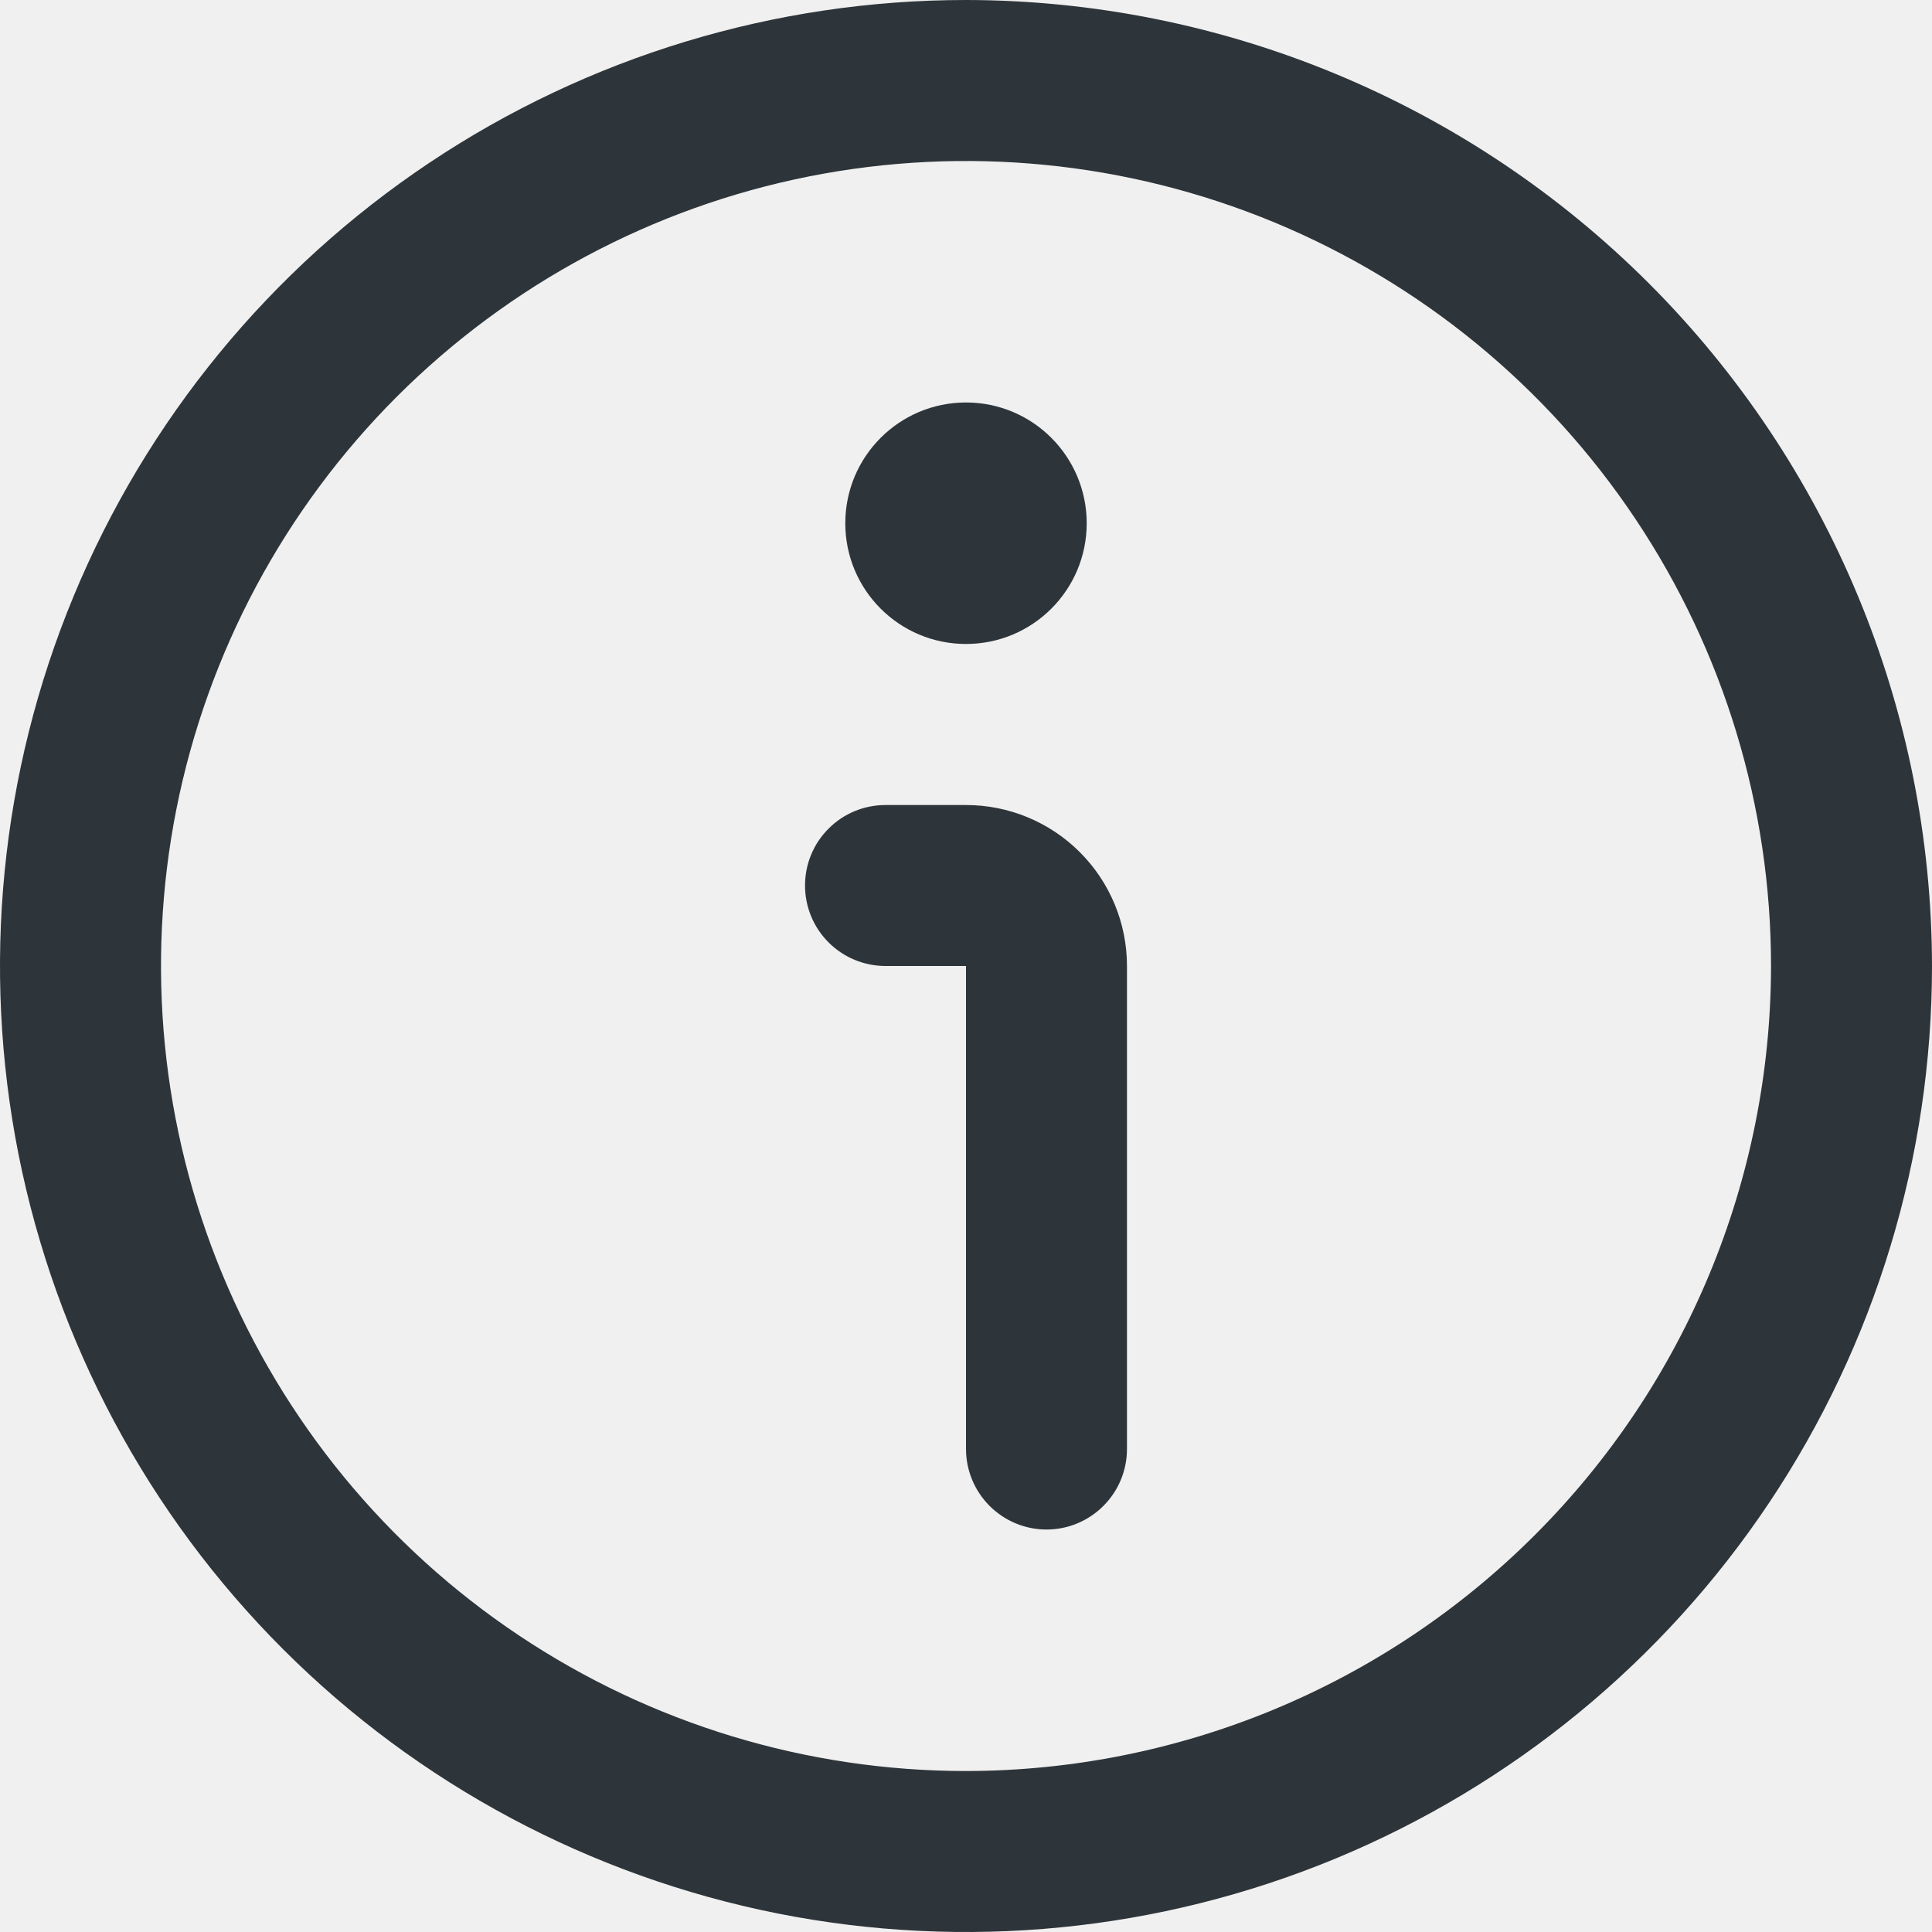
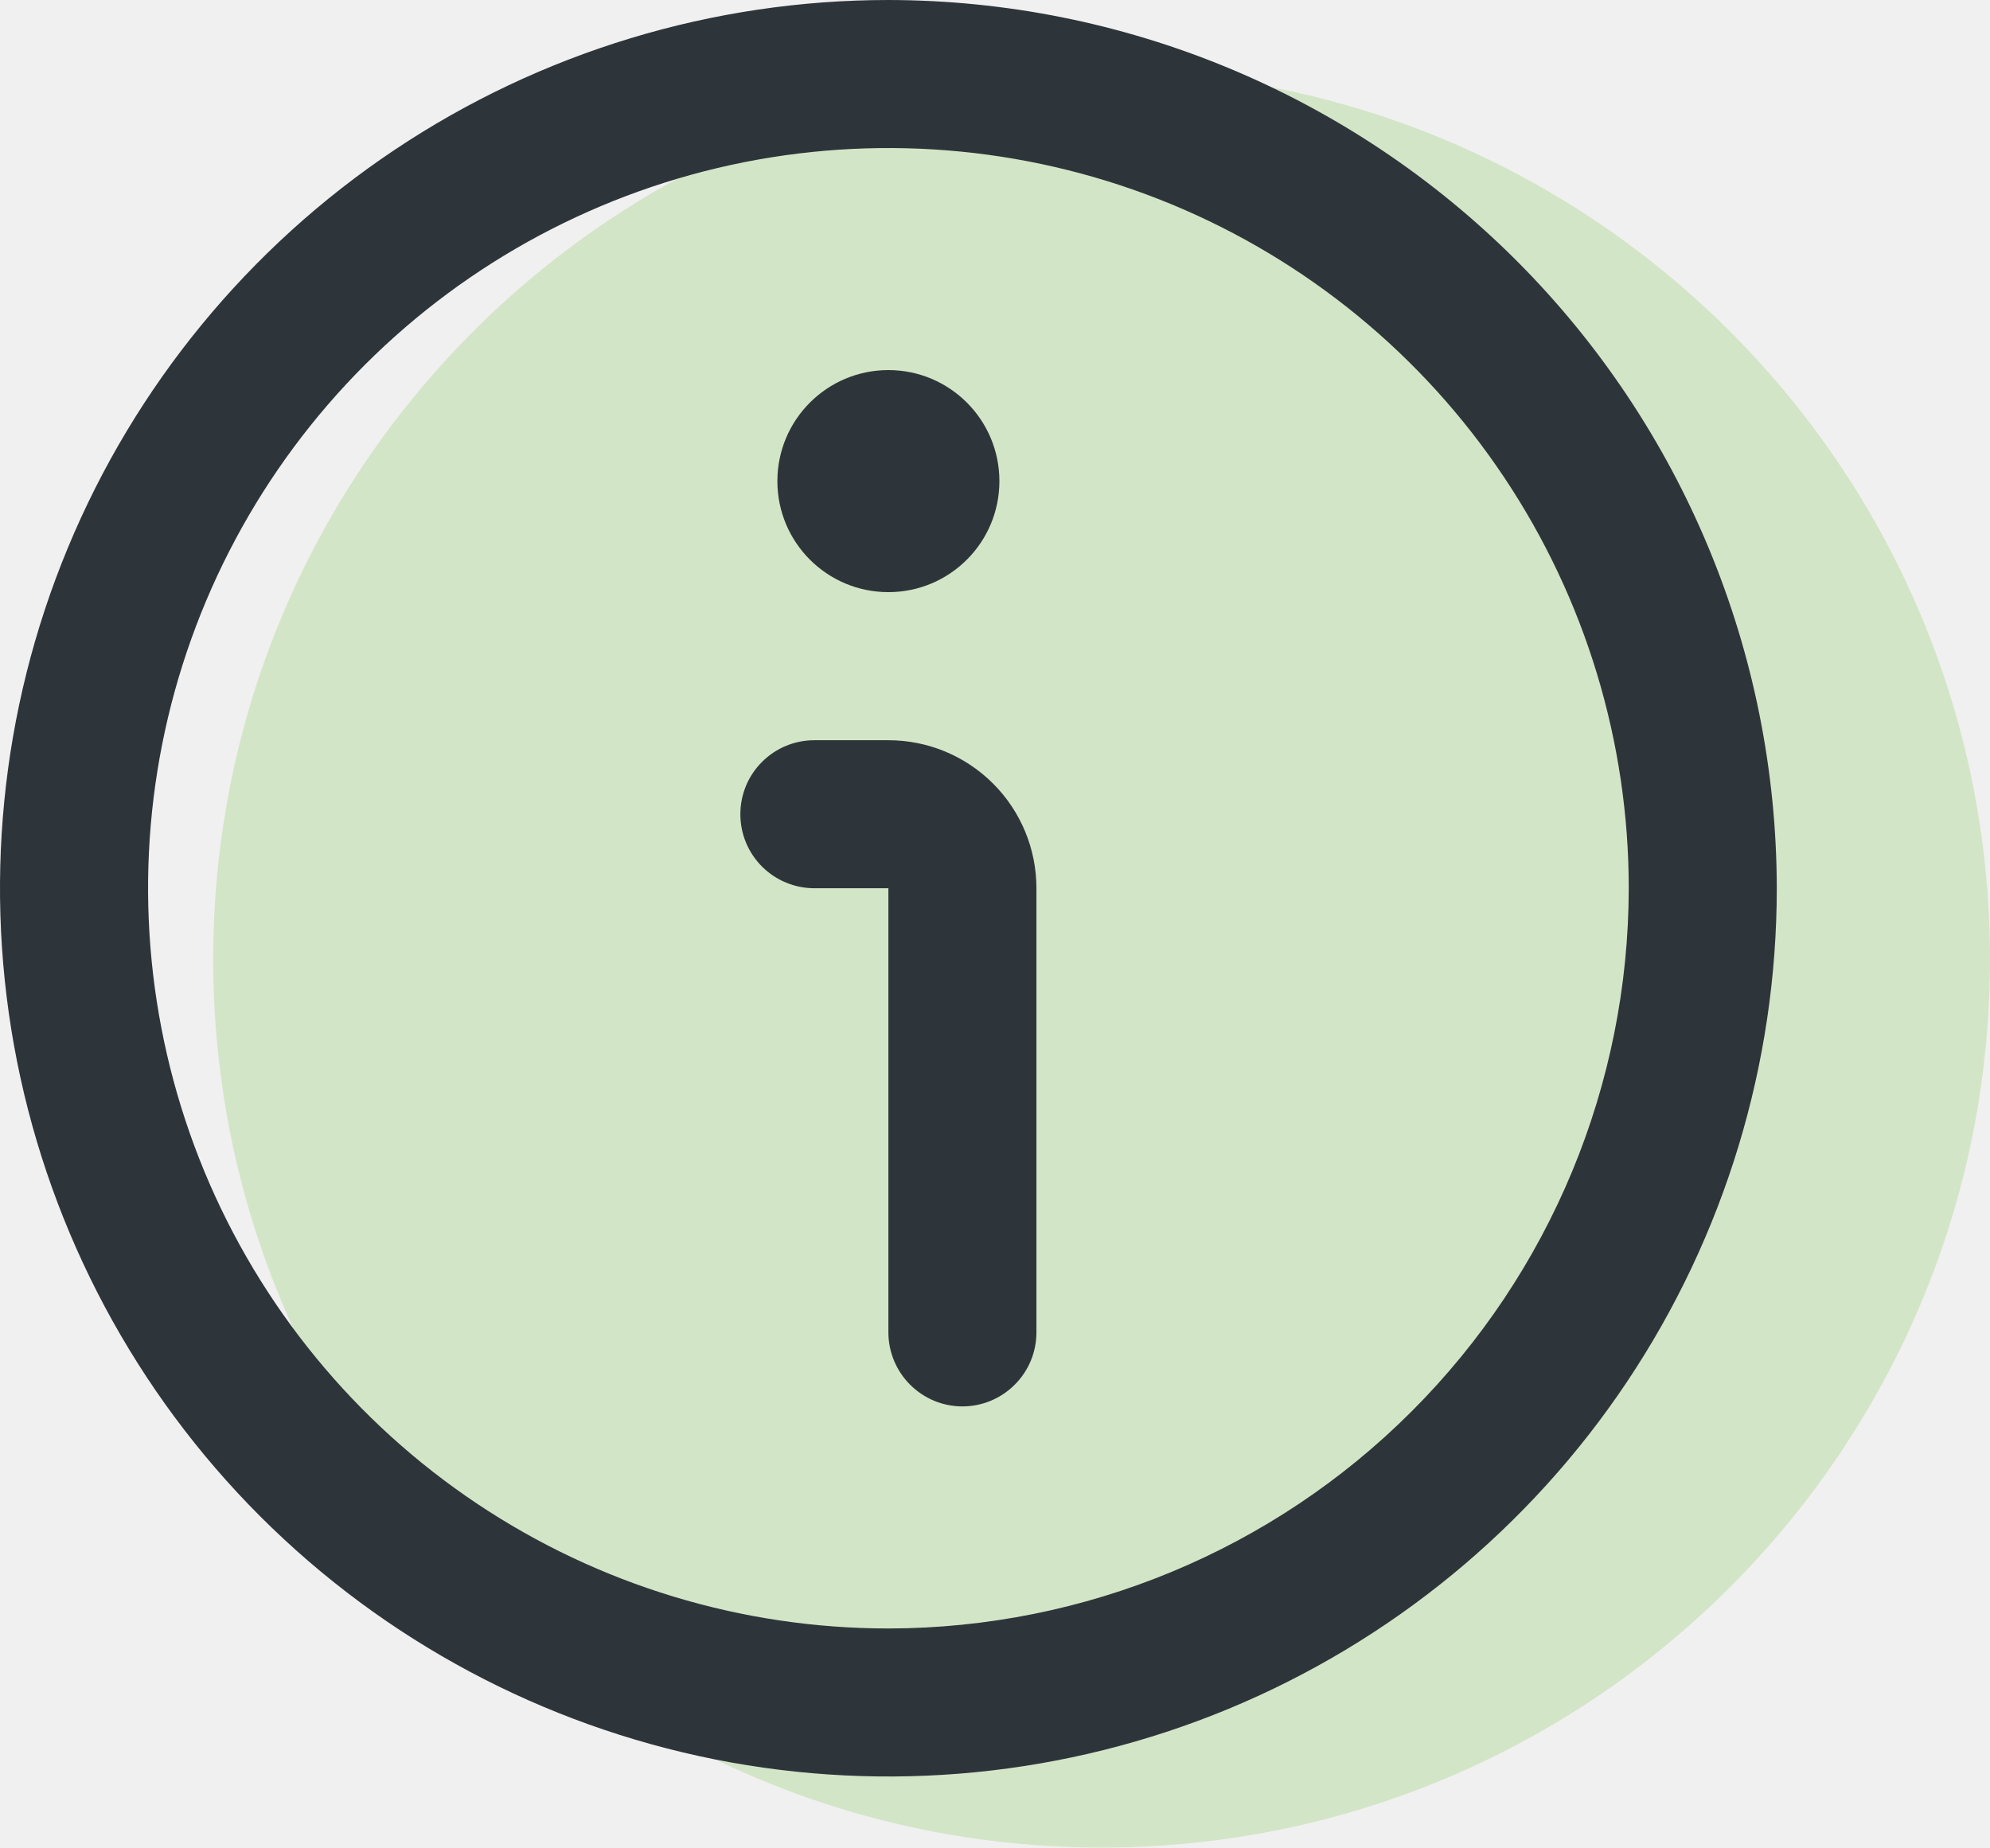
- <svg xmlns="http://www.w3.org/2000/svg" width="25" height="25" viewBox="0 0 25 25" fill="none">
-   <g clip-path="url(#clip0_40_493)">
+ <svg xmlns="http://www.w3.org/2000/svg" width="28" height="26" viewBox="0 0 28 26" fill="none">
+   <circle cx="15.5" cy="13.5" r="12.5" fill="#75C044" fill-opacity="0.24" />
+   <g clip-path="url(#clip0_194_92)">
    <path d="M12.5 0C10.028 0 7.611 0.733 5.555 2.107C3.5 3.48 1.898 5.432 0.952 7.716C0.005 10.001 -0.242 12.514 0.24 14.939C0.723 17.363 1.913 19.591 3.661 21.339C5.409 23.087 7.637 24.277 10.061 24.76C12.486 25.242 14.999 24.995 17.284 24.049C19.568 23.102 21.52 21.5 22.893 19.445C24.267 17.389 25 14.972 25 12.5C24.996 9.186 23.678 6.009 21.335 3.665C18.991 1.322 15.814 0.004 12.5 0ZM12.5 22.917C10.44 22.917 8.426 22.306 6.713 21.161C5 20.017 3.665 18.39 2.876 16.486C2.088 14.583 1.882 12.488 2.283 10.468C2.685 8.447 3.678 6.591 5.134 5.134C6.591 3.678 8.447 2.685 10.468 2.283C12.489 1.882 14.583 2.088 16.486 2.876C18.39 3.665 20.017 5 21.161 6.713C22.306 8.426 22.917 10.44 22.917 12.5C22.914 15.262 21.815 17.91 19.862 19.862C17.91 21.815 15.262 22.914 12.5 22.917Z" fill="#2E353A" />
    <path d="M12.5 10.417H11.458C11.182 10.417 10.917 10.526 10.722 10.722C10.526 10.917 10.417 11.182 10.417 11.458C10.417 11.735 10.526 11.999 10.722 12.195C10.917 12.39 11.182 12.5 11.458 12.5H12.5V18.75C12.5 19.026 12.61 19.291 12.805 19.486C13.001 19.682 13.265 19.792 13.542 19.792C13.818 19.792 14.083 19.682 14.278 19.486C14.474 19.291 14.583 19.026 14.583 18.75V12.5C14.583 11.947 14.364 11.418 13.973 11.027C13.582 10.636 13.053 10.417 12.5 10.417Z" fill="#2E353A" />
    <path d="M12.5 8.333C13.363 8.333 14.062 7.634 14.062 6.771C14.062 5.908 13.363 5.208 12.5 5.208C11.637 5.208 10.938 5.908 10.938 6.771C10.938 7.634 11.637 8.333 12.5 8.333Z" fill="#2E353A" />
  </g>
  <defs>
-     <clipPath id="clip0_40_493">
+     <clipPath id="clip0_194_92">
      <rect width="25" height="25" fill="white" />
    </clipPath>
  </defs>
</svg>
